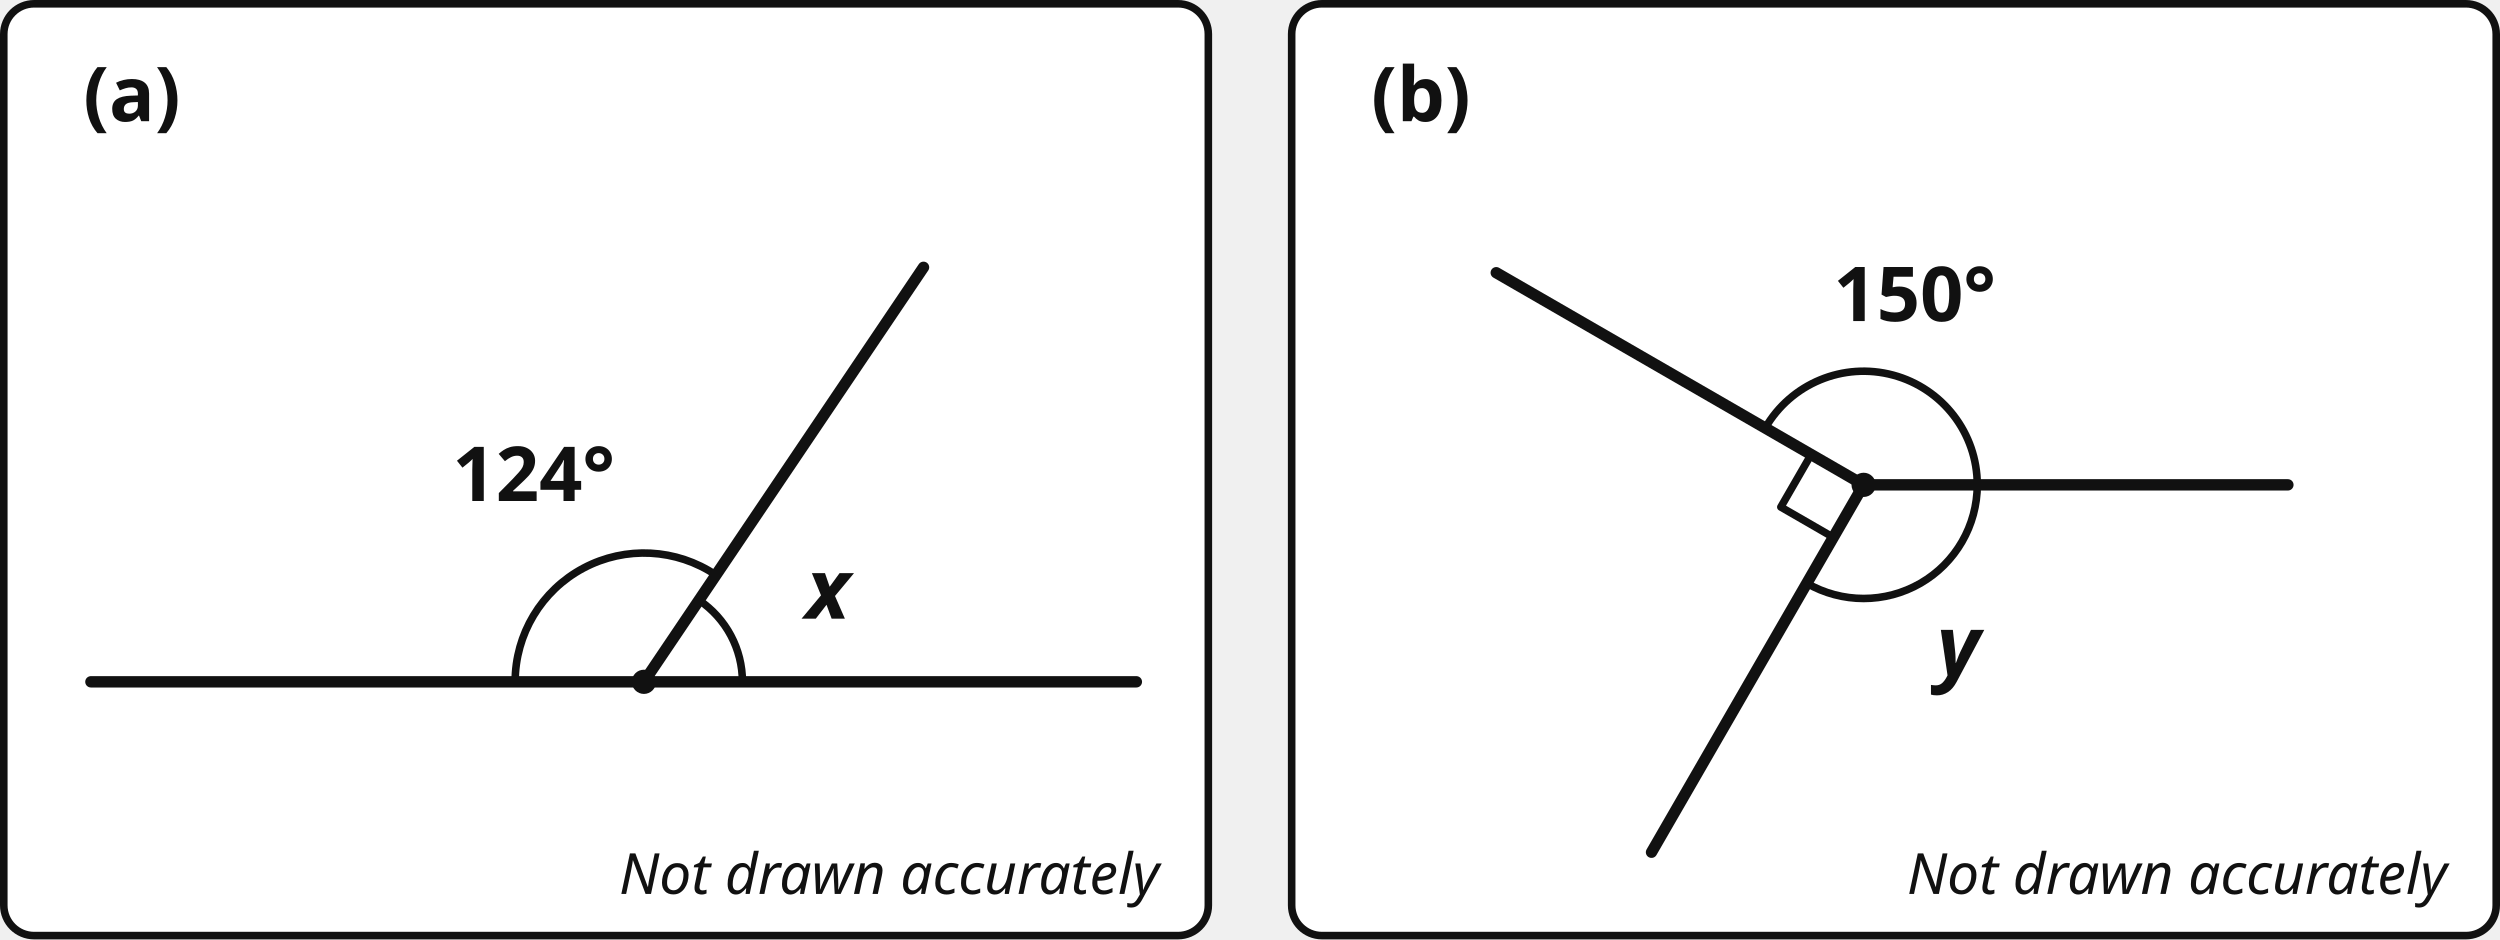
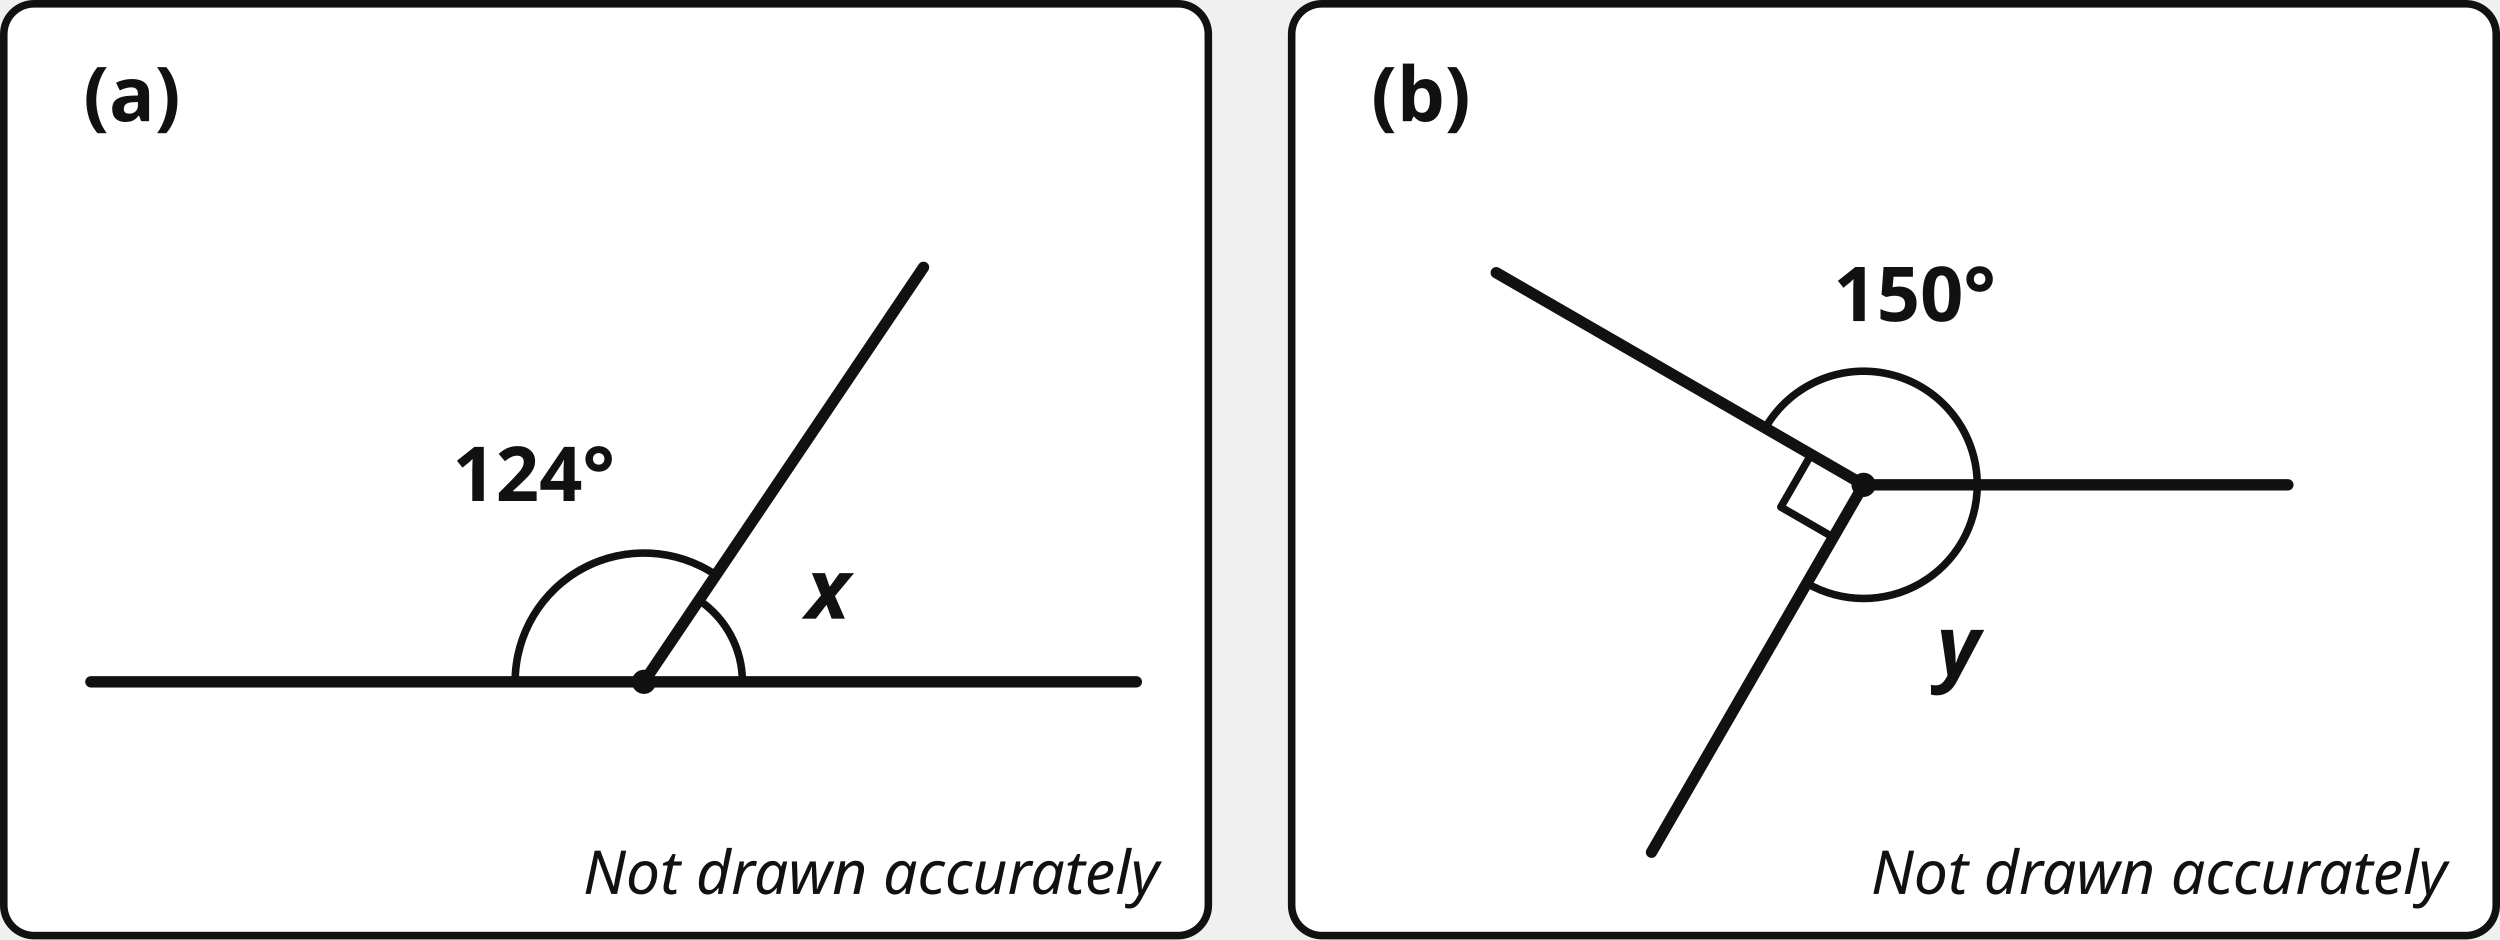
<svg xmlns="http://www.w3.org/2000/svg" viewBox="0 0 660 248" width="660" height="248" font-family="Atkinson Hyperlegible, Noto Sans, sans-serif">
  <rect x="1" y="1" width="318" height="246" rx="8" fill="#fff" stroke="#111" stroke-width="2" />
  <rect x="341" y="1" width="318" height="246" rx="8" fill="#fff" stroke="#111" stroke-width="2" />
  <text x="22" y="32" font-size="20" text-anchor="start" fill="#111" font-weight="700">(a)</text>
  <line x1="24" y1="180" x2="300" y2="180" stroke="#111" stroke-width="3" stroke-linecap="round" />
  <line x1="170" y1="180" x2="243.81" y2="70.57" stroke="#111" stroke-width="3" stroke-linecap="round" />
  <path d="M 189.01 151.81 A 34 34 0 0 0 136 180" fill="none" stroke="#111" stroke-width="2" />
  <path d="M 196 180 A 26 26 0 0 0 184.54 158.45" fill="none" stroke="#111" stroke-width="2" />
  <text x="140.89" y="132.26" font-size="20" text-anchor="middle" fill="#111" font-weight="700">124°</text>
  <text x="218.53" y="163.33" font-size="22" text-anchor="middle" fill="#111" font-weight="700" font-style="italic">x</text>
-   <text x="306" y="236" font-size="15" text-anchor="end" fill="#111" font-style="italic">Not drawn accurately</text>
+   <text x="306" y="236" font-size="16" text-anchor="end" fill="#111" font-style="italic">Not drawn accurately</text>
  <text x="362" y="32" font-size="20" text-anchor="start" fill="#111" font-weight="700">(b)</text>
  <line x1="492" y1="128" x2="604" y2="128" stroke="#111" stroke-width="3" stroke-linecap="round" />
  <line x1="492" y1="128" x2="395.01" y2="72" stroke="#111" stroke-width="3" stroke-linecap="round" />
  <line x1="492" y1="128" x2="436" y2="224.99" stroke="#111" stroke-width="3" stroke-linecap="round" />
  <path d="M 522 128 A 30 30 0 0 0 466.02 113" fill="none" stroke="#111" stroke-width="2" />
  <path d="M 477 153.98 A 30 30 0 0 0 522 128" fill="none" stroke="#111" stroke-width="2" />
  <path d="M 478.14 120 L 470.14 133.86 L 484 141.86" fill="none" stroke="#111" stroke-width="2" stroke-linejoin="round" stroke-linecap="round" />
  <text x="505.46" y="84.77" font-size="20" text-anchor="middle" fill="#111" font-weight="700">150°</text>
  <text x="517" y="178.3" font-size="22" text-anchor="middle" fill="#111" font-weight="700" font-style="italic">y</text>
-   <text x="646" y="236" font-size="15" text-anchor="end" fill="#111" font-style="italic">Not drawn accurately</text>
+   <text x="646" y="236" font-size="16" text-anchor="end" fill="#111" font-style="italic">Not drawn accurately</text>
  <circle cx="170" cy="180" r="3.2" fill="#111" />
  <circle cx="492" cy="128" r="3.2" fill="#111" />
</svg>
